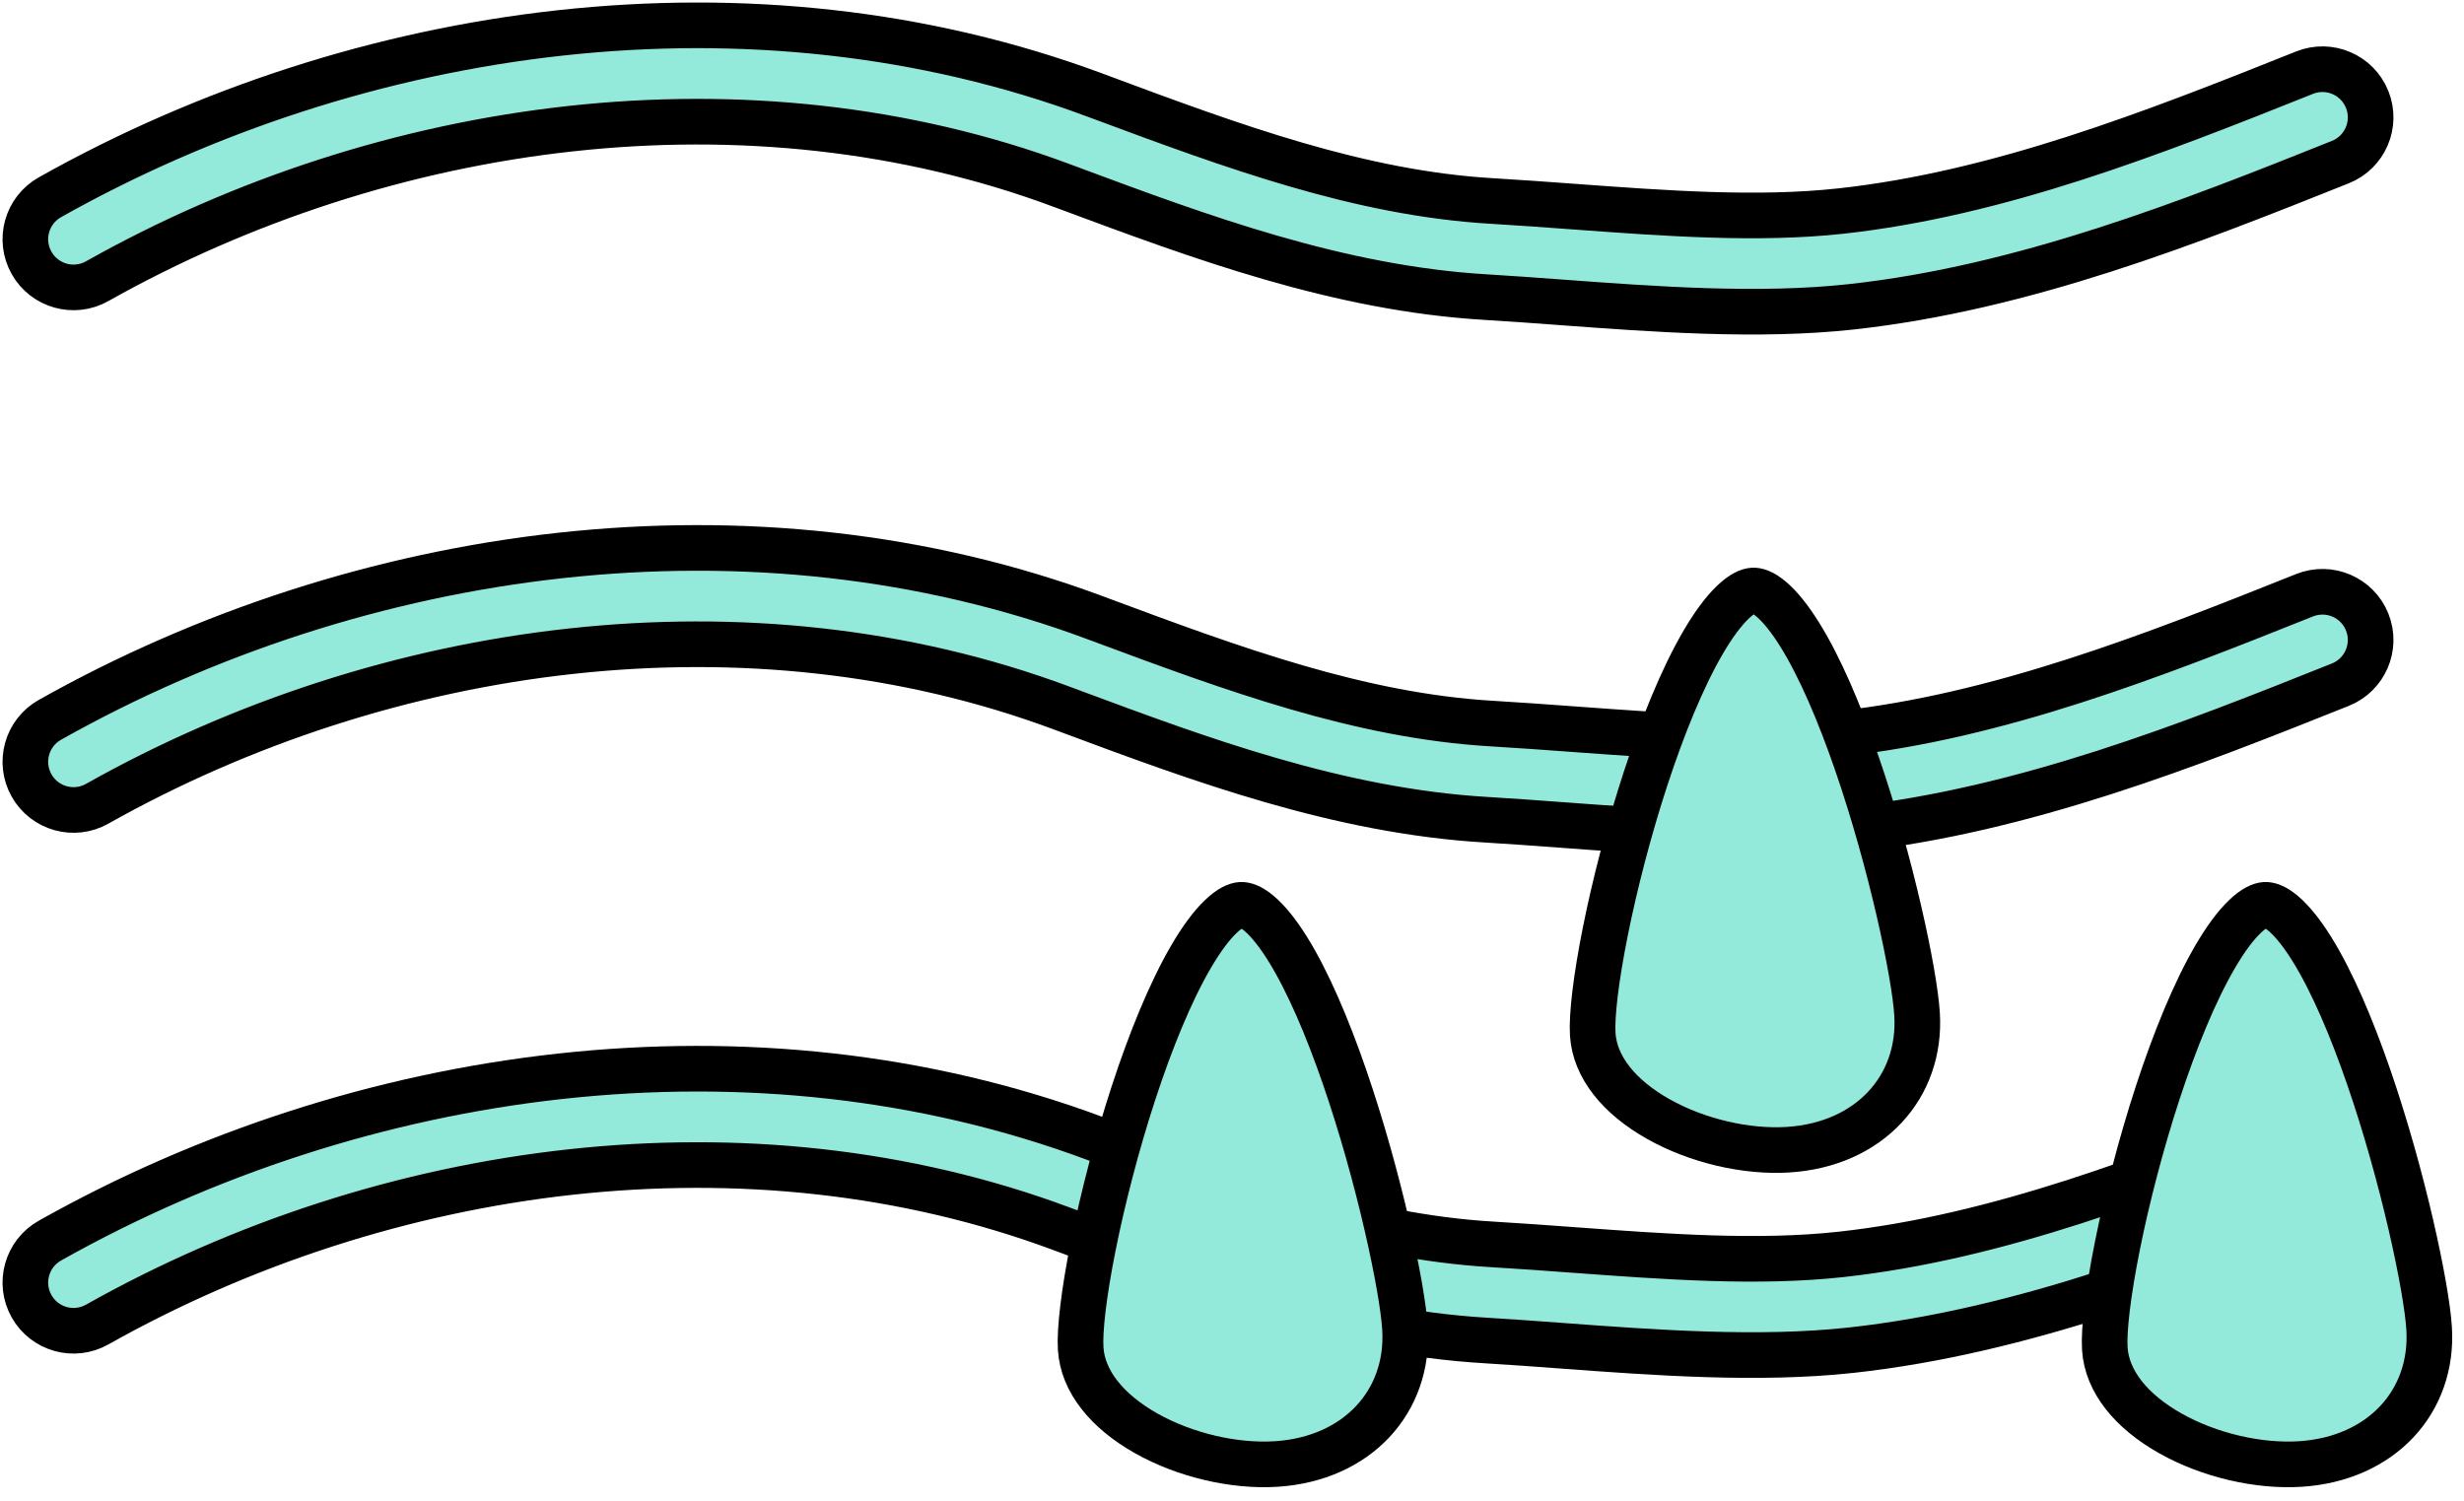
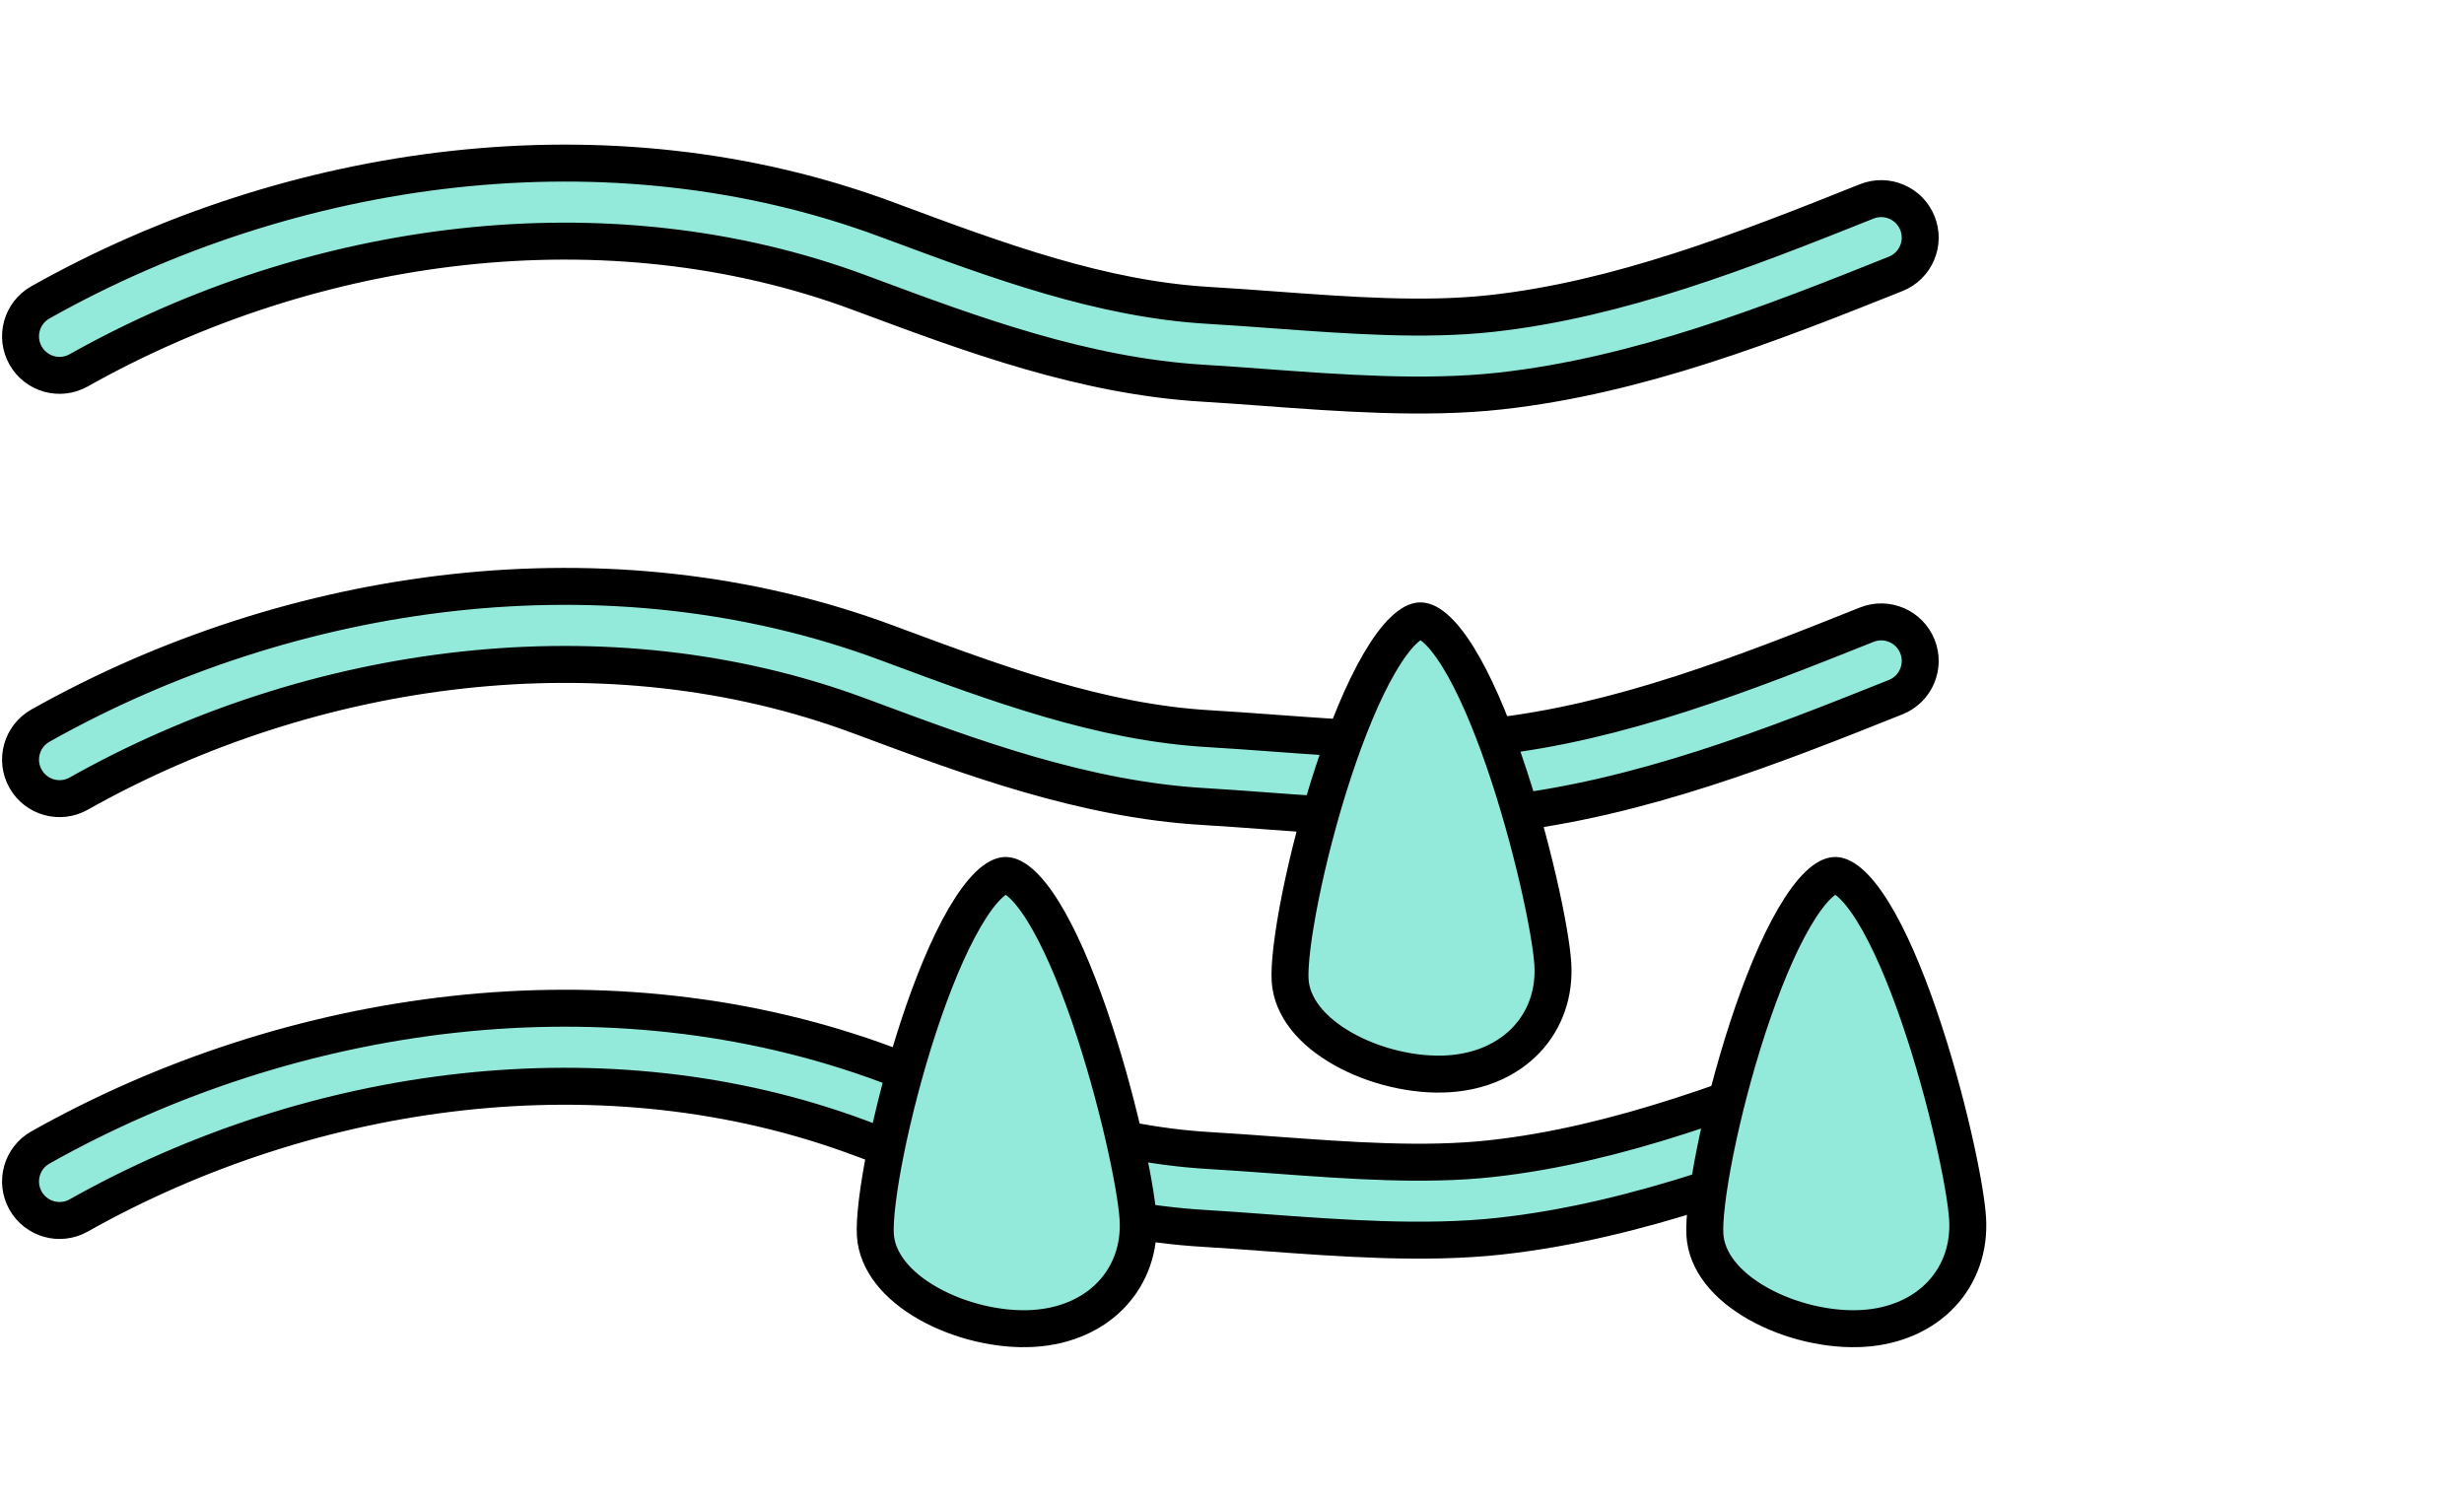
- <svg xmlns="http://www.w3.org/2000/svg" width="486" height="296" viewBox="0 0 486 296" fill="none">
+ <svg xmlns="http://www.w3.org/2000/svg" width="486" height="296" viewBox="0 0 600 296" fill="none">
  <g id="Group 4">
    <path id="Vector (Stroke)" fill-rule="evenodd" clip-rule="evenodd" d="M209.307 36.548C147.758 13.646 76.24 23.361 19.159 55.469C14.586 58.042 8.794 56.42 6.222 51.847C3.649 47.274 5.271 41.482 9.844 38.91C71.017 4.5 148.361 -6.402 215.933 18.741L215.934 18.741L217.182 19.206L217.182 19.206C243.228 28.9 268.187 38.114 294.271 39.648C299.617 39.963 305.01 40.359 310.401 40.755C328.568 42.09 346.727 43.424 363.088 41.631C394.114 38.231 424.387 26.4 454.556 14.332C459.427 12.384 464.956 14.753 466.904 19.625C468.853 24.496 466.484 30.025 461.612 31.974C431.788 43.903 399.165 56.791 365.158 60.518C346.881 62.521 326.286 60.996 307.854 59.632C302.757 59.255 297.826 58.89 293.155 58.615C263.985 56.9 236.564 46.693 211.168 37.241L210.555 37.013L210.555 37.012L209.308 36.548C209.307 36.548 209.307 36.548 209.307 36.548ZM209.308 139.625C147.758 116.723 76.241 126.438 19.159 158.546C14.586 161.119 8.794 159.497 6.222 154.924C3.649 150.351 5.271 144.559 9.844 141.986C71.017 107.577 148.361 96.675 215.933 121.818L215.934 121.818L217.182 122.283L217.182 122.283C243.228 131.977 268.187 141.191 294.271 142.725C299.617 143.04 305.01 143.436 310.401 143.832C328.568 145.167 346.727 146.501 363.088 144.708C394.114 141.308 424.387 129.477 454.556 117.409C459.427 115.461 464.956 117.83 466.904 122.702C468.853 127.573 466.484 133.102 461.612 135.05C431.788 146.98 399.165 159.868 365.158 163.595C346.881 165.598 326.286 164.073 307.854 162.709C302.757 162.332 297.826 161.967 293.155 161.692C263.985 159.976 236.564 149.77 211.168 140.318L210.555 140.089L210.555 140.089L209.308 139.625ZM209.307 242.349C147.758 219.448 76.24 229.163 19.159 261.271C14.586 263.843 8.794 262.221 6.222 257.648C3.649 253.075 5.271 247.283 9.844 244.711C71.017 210.301 148.361 199.399 215.933 224.542L215.934 224.543L217.182 225.007L217.182 225.007C243.228 234.701 268.187 243.915 294.271 245.45C299.617 245.764 305.01 246.16 310.401 246.556C328.568 247.891 346.727 249.225 363.088 247.432C394.114 244.032 424.387 232.201 454.556 220.134C459.427 218.185 464.956 220.555 466.904 225.426C468.853 230.298 466.484 235.826 461.612 237.775C431.788 249.705 399.165 262.592 365.158 266.319C346.881 268.322 326.286 266.798 307.854 265.434C302.757 265.056 297.826 264.692 293.155 264.417C263.985 262.701 236.564 252.494 211.168 243.042L210.555 242.814L210.555 242.814L209.308 242.35C209.307 242.35 209.307 242.349 209.307 242.349Z" fill="#93E9DA" stroke="black" stroke-width="9" stroke-linecap="round" />
    <path id="Ellipse 1" d="M479.12 261.989C480.03 276.413 469.727 287.764 453.692 288.776C445.473 289.295 435.778 287.065 428.094 282.739C420.326 278.366 415.56 272.448 415.155 266.027C414.924 262.378 415.768 255.045 417.644 245.687C419.49 236.484 422.242 225.761 425.585 215.541C428.942 205.282 432.83 195.726 436.895 188.751C438.933 185.256 440.909 182.592 442.747 180.825C444.623 179.019 445.952 178.529 446.729 178.48C447.431 178.436 448.599 178.702 450.334 180.164C452.067 181.624 453.973 183.962 455.975 187.174C459.966 193.58 463.811 202.602 467.207 212.443C474.016 232.176 478.613 253.966 479.12 261.989Z" fill="#93E9DA" stroke="black" stroke-width="9" />
    <path id="Ellipse 2" d="M277.12 261.989C278.03 276.413 267.727 287.764 251.692 288.776C243.473 289.295 233.778 287.065 226.094 282.739C218.326 278.366 213.56 272.448 213.155 266.027C212.924 262.378 213.768 255.045 215.644 245.687C217.49 236.484 220.242 225.761 223.585 215.541C226.942 205.282 230.83 195.726 234.895 188.751C236.933 185.256 238.909 182.592 240.747 180.825C242.623 179.019 243.952 178.529 244.729 178.48C245.431 178.436 246.599 178.702 248.334 180.164C250.067 181.624 251.973 183.962 253.975 187.174C257.966 193.58 261.811 202.602 265.207 212.443C272.016 232.176 276.613 253.966 277.12 261.989Z" fill="#93E9DA" stroke="black" stroke-width="9" />
    <path id="Ellipse 3" d="M378.12 199.989C379.03 214.413 368.727 225.764 352.692 226.776C344.473 227.295 334.778 225.065 327.094 220.739C319.326 216.366 314.56 210.448 314.155 204.027C313.924 200.378 314.768 193.045 316.644 183.687C318.49 174.484 321.242 163.761 324.585 153.541C327.942 143.282 331.83 133.726 335.895 126.751C337.933 123.256 339.909 120.592 341.747 118.825C343.623 117.019 344.952 116.529 345.729 116.48C346.431 116.436 347.599 116.702 349.334 118.164C351.067 119.624 352.973 121.962 354.975 125.174C358.966 131.58 362.811 140.602 366.207 150.443C373.016 170.176 377.613 191.966 378.12 199.989Z" fill="#93E9DA" stroke="black" stroke-width="9" />
  </g>
</svg>
